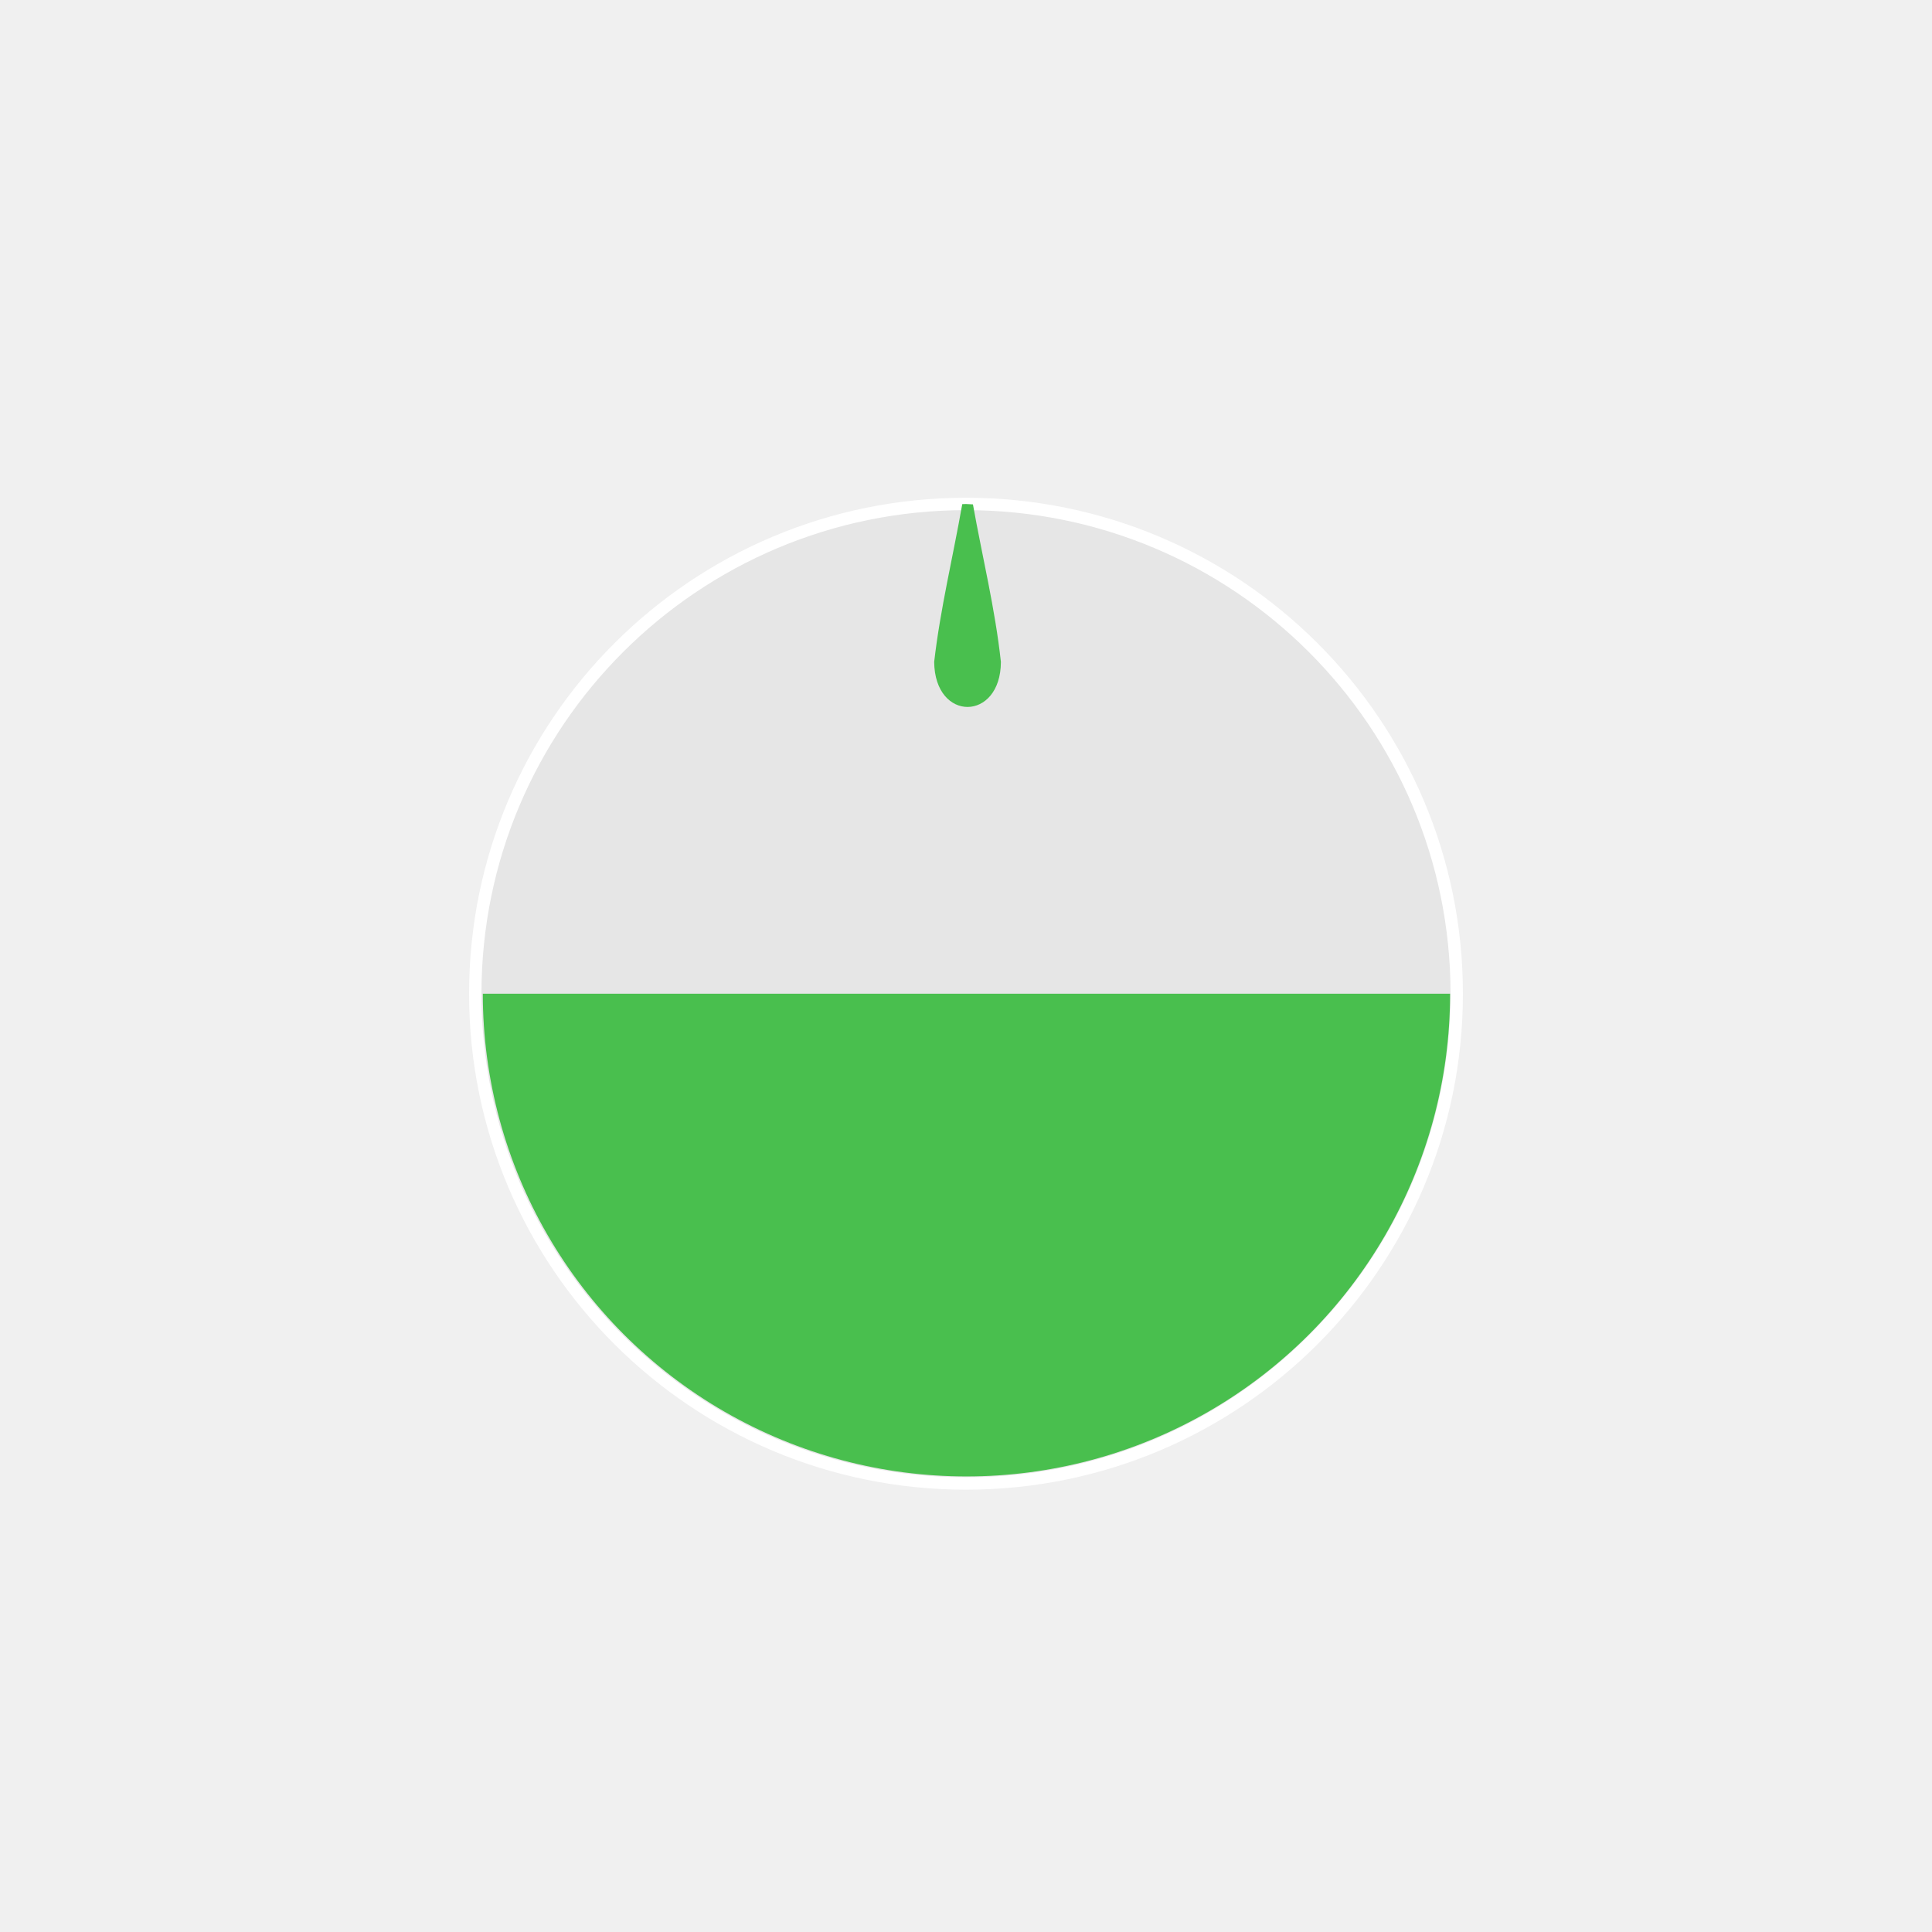
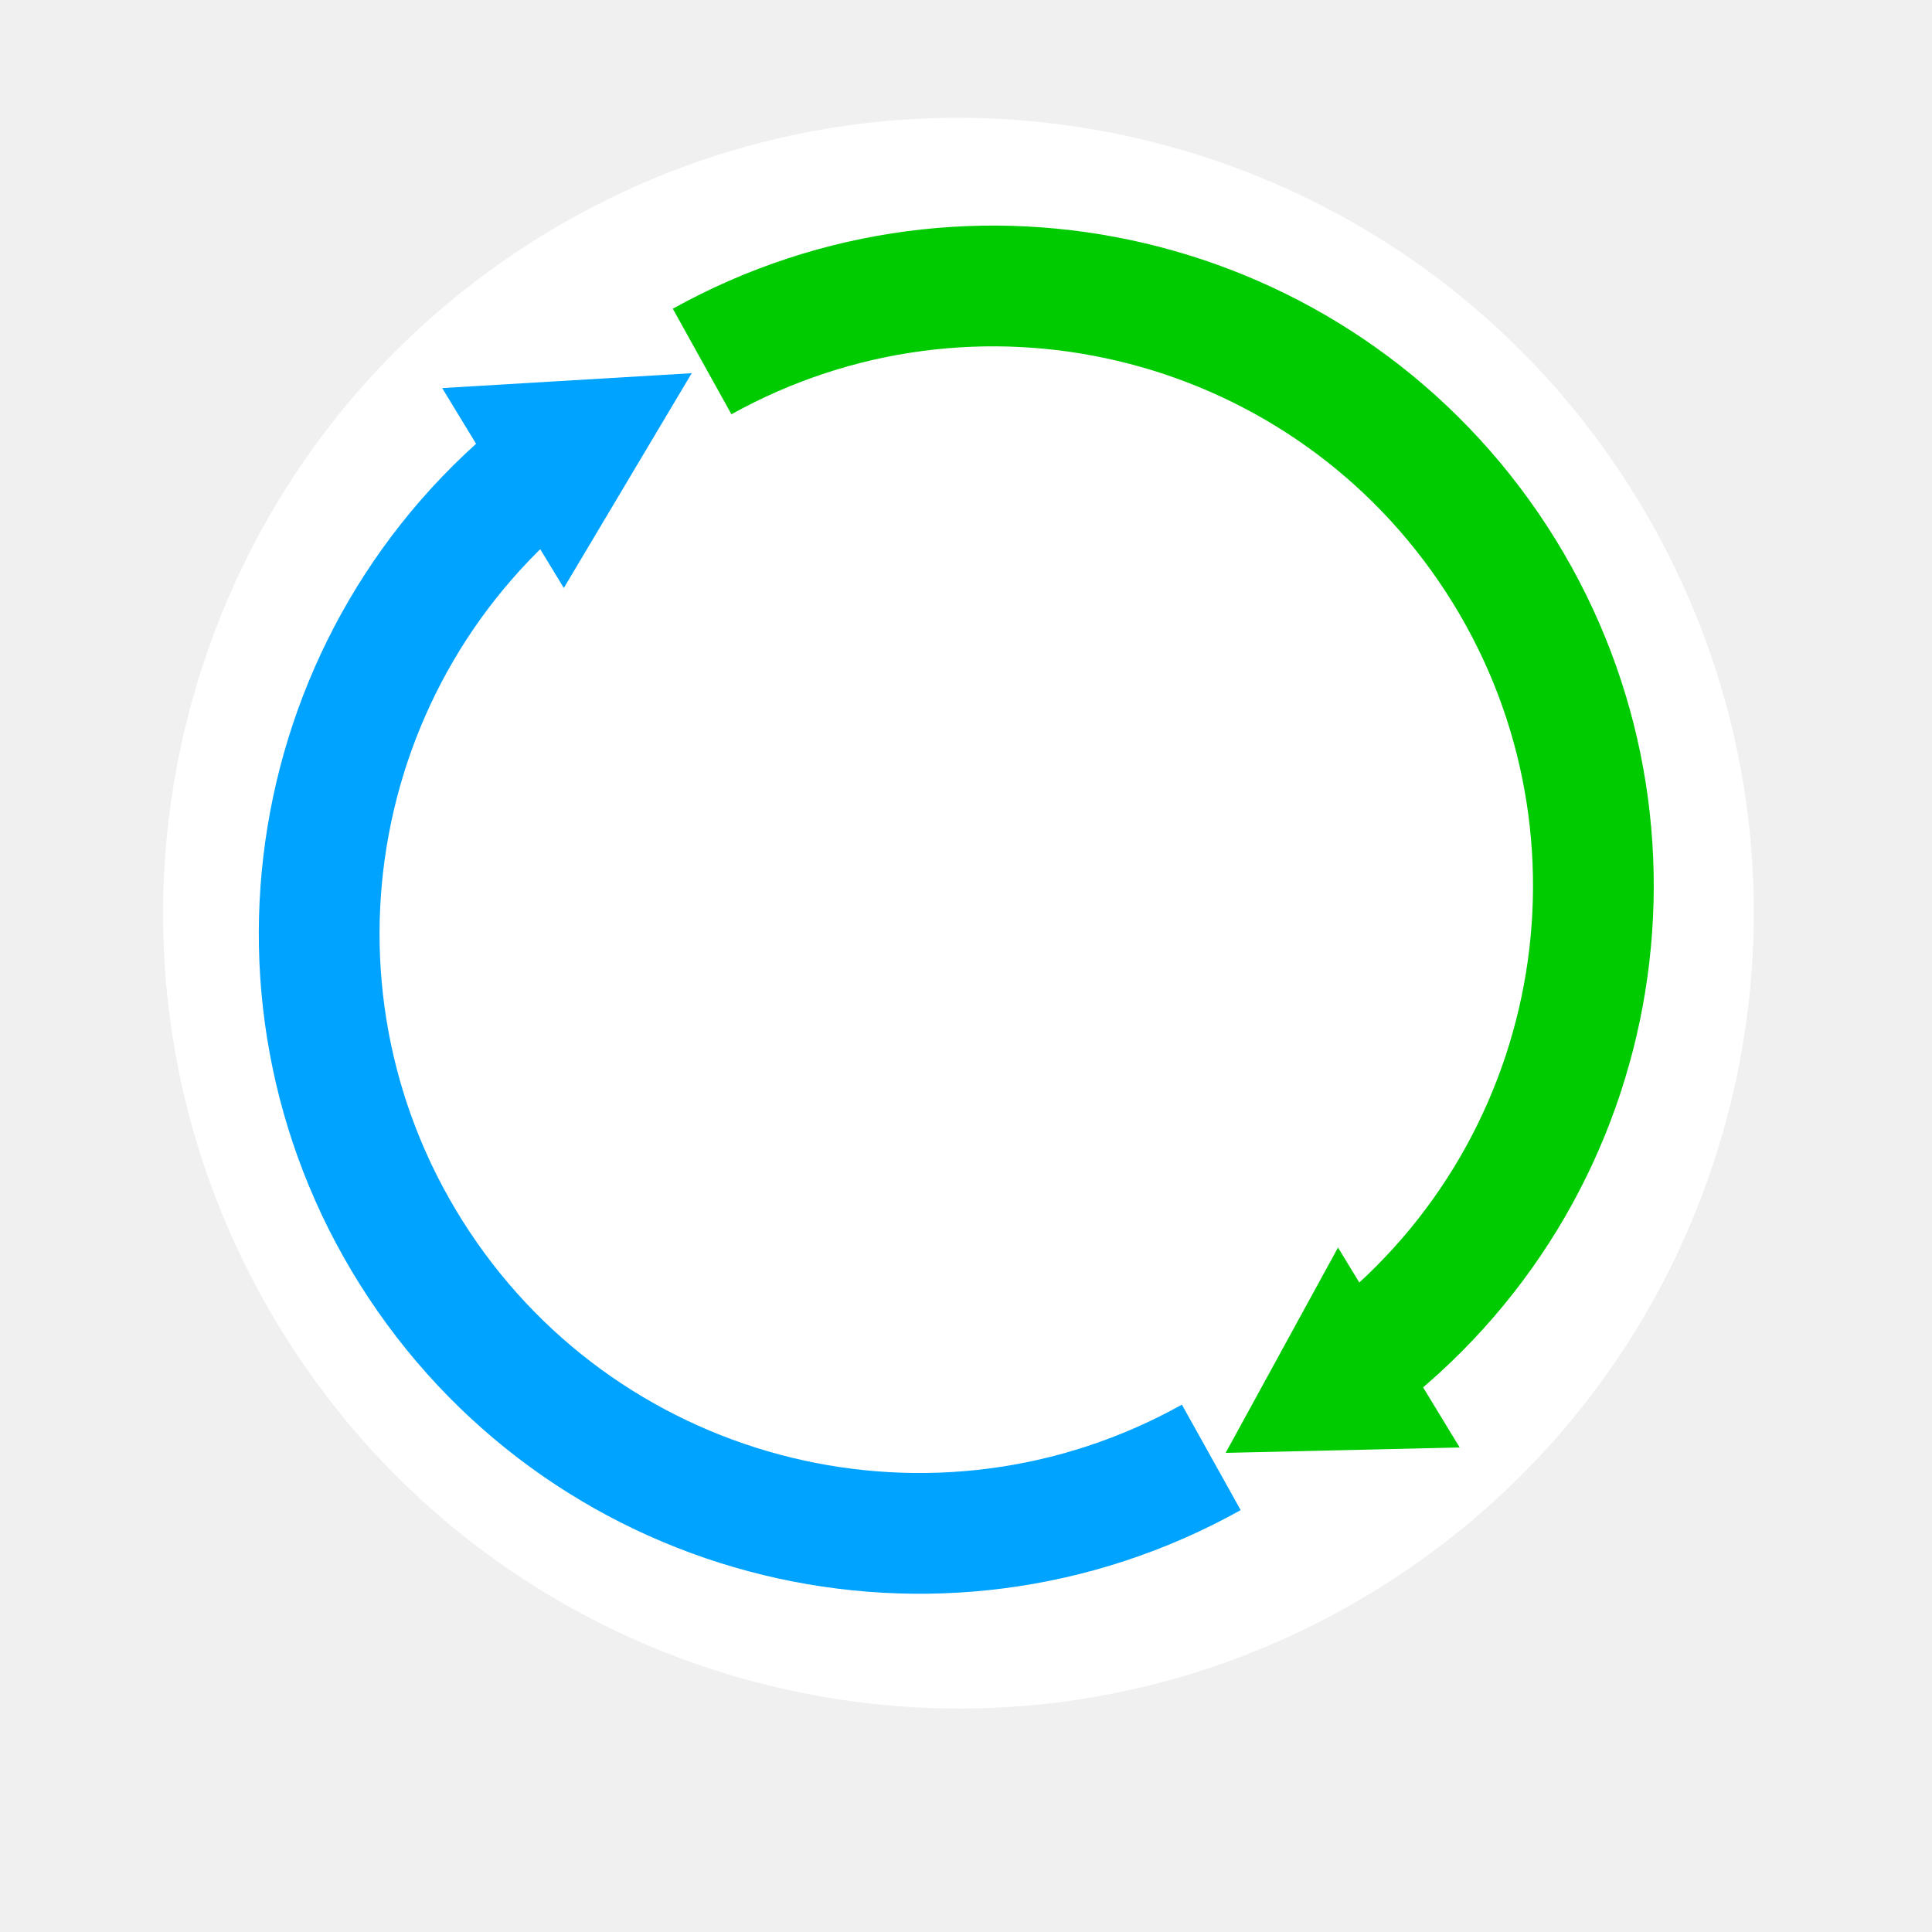
<svg xmlns="http://www.w3.org/2000/svg" width="32" height="32" viewBox="0 0 32 32" id="svg2" version="1.1">
  <defs id="defs4" />
  <g id="layer1" transform="translate(0,-1020.362)">
-     <ellipse ry="8.112" rx="8.128" style="opacity:1;fill:#e6e6e6;fill-opacity:1;stroke:#ffffff;stroke-width:0.205;stroke-linecap:round;stroke-miterlimit:4;stroke-dasharray:none;stroke-dashoffset:0;stroke-opacity:1" id="path1512" cx="16" cy="1036.821" />
-     <path id="ellipse873" style="opacity:1;fill:#49bf4e;fill-opacity:1;stroke:none;stroke-width:0.205;stroke-linecap:round;stroke-miterlimit:4;stroke-dasharray:none;stroke-dashoffset:0;stroke-opacity:1" d="m 24.018,1036.821 a 8.011,7.995 0 0 1 -4.005,6.924 8.011,7.995 0 0 1 -8.011,0 8.011,7.995 0 0 1 -4.005,-6.924" />
-     <path style="fill:#49bf4e;fill-opacity:1;stroke:none;stroke-width:0.189;stroke-miterlimit:4;stroke-dasharray:none;stroke-opacity:1" d="M 16 8.348 A 8.128 8.112 0 0 0 15.938 8.35 C 15.784 9.227 15.573 10.089 15.473 10.963 C 15.482 11.964 16.575 11.952 16.578 10.963 C 16.482 10.078 16.269 9.22 16.115 8.354 A 8.128 8.112 0 0 0 16 8.348 z " transform="translate(0,1020.362)" id="path29-3" />
+     <g id="g838" transform="rotate(58.68041,15.87489,1035.487)">
+       <circle r="13.172" cy="1035.487" cx="15.875" id="path877" style="fill:#ffffff;fill-opacity:1;stroke:none;stroke-width:0.7;stroke-miterlimit:4;stroke-dasharray:none;stroke-dashoffset:0;stroke-opacity:1" />
+       <path transform="rotate(-173.3938)" style="fill:none;fill-opacity:1;stroke:#00cb00;stroke-width:2;stroke-miterlimit:4;stroke-dasharray:none;stroke-dashoffset:0;stroke-opacity:1" id="path824" d="m -124.821,-1026.822 a 9.937,9.937 0 0 1 -8.24,10.547 9.937,9.937 0 0 1 -11.267,-7.224" />
+       <path transform="scale(-1)" style="fill:#00cb00;fill-opacity:1;stroke:none;stroke-width:1.5;stroke-miterlimit:4;stroke-dasharray:none;stroke-dashoffset:0;stroke-opacity:1" id="path826" d="m -23.874,-1032.995 -1.938,0 -1.938,0 0.969,-1.679 0.969,-1.679 0.969,1.679 z" />
+       <path d="m 113.43,1031.157 a 9.937,9.937 0 0 1 -9.176,9.908 9.937,9.937 0 0 1 -10.581,-8.39" id="path832" style="fill:none;fill-opacity:1;stroke:#00a3ff;stroke-width:2;stroke-miterlimit:4;stroke-dasharray:none;stroke-dashoffset:0;stroke-opacity:1" transform="matrix(-0.9933604,0.1150441,0.1150441,0.9933604,0,0)" />
+       <path id="path819" d="M 7.876,1038.271 H 4 l 1.938,-3.659 z" style="fill:#00a3ff;fill-opacity:1;stroke:none;stroke-width:1.5;stroke-miterlimit:4;stroke-dasharray:none;stroke-dashoffset:0;stroke-opacity:1" />
+     </g>
  </g>
</svg>
